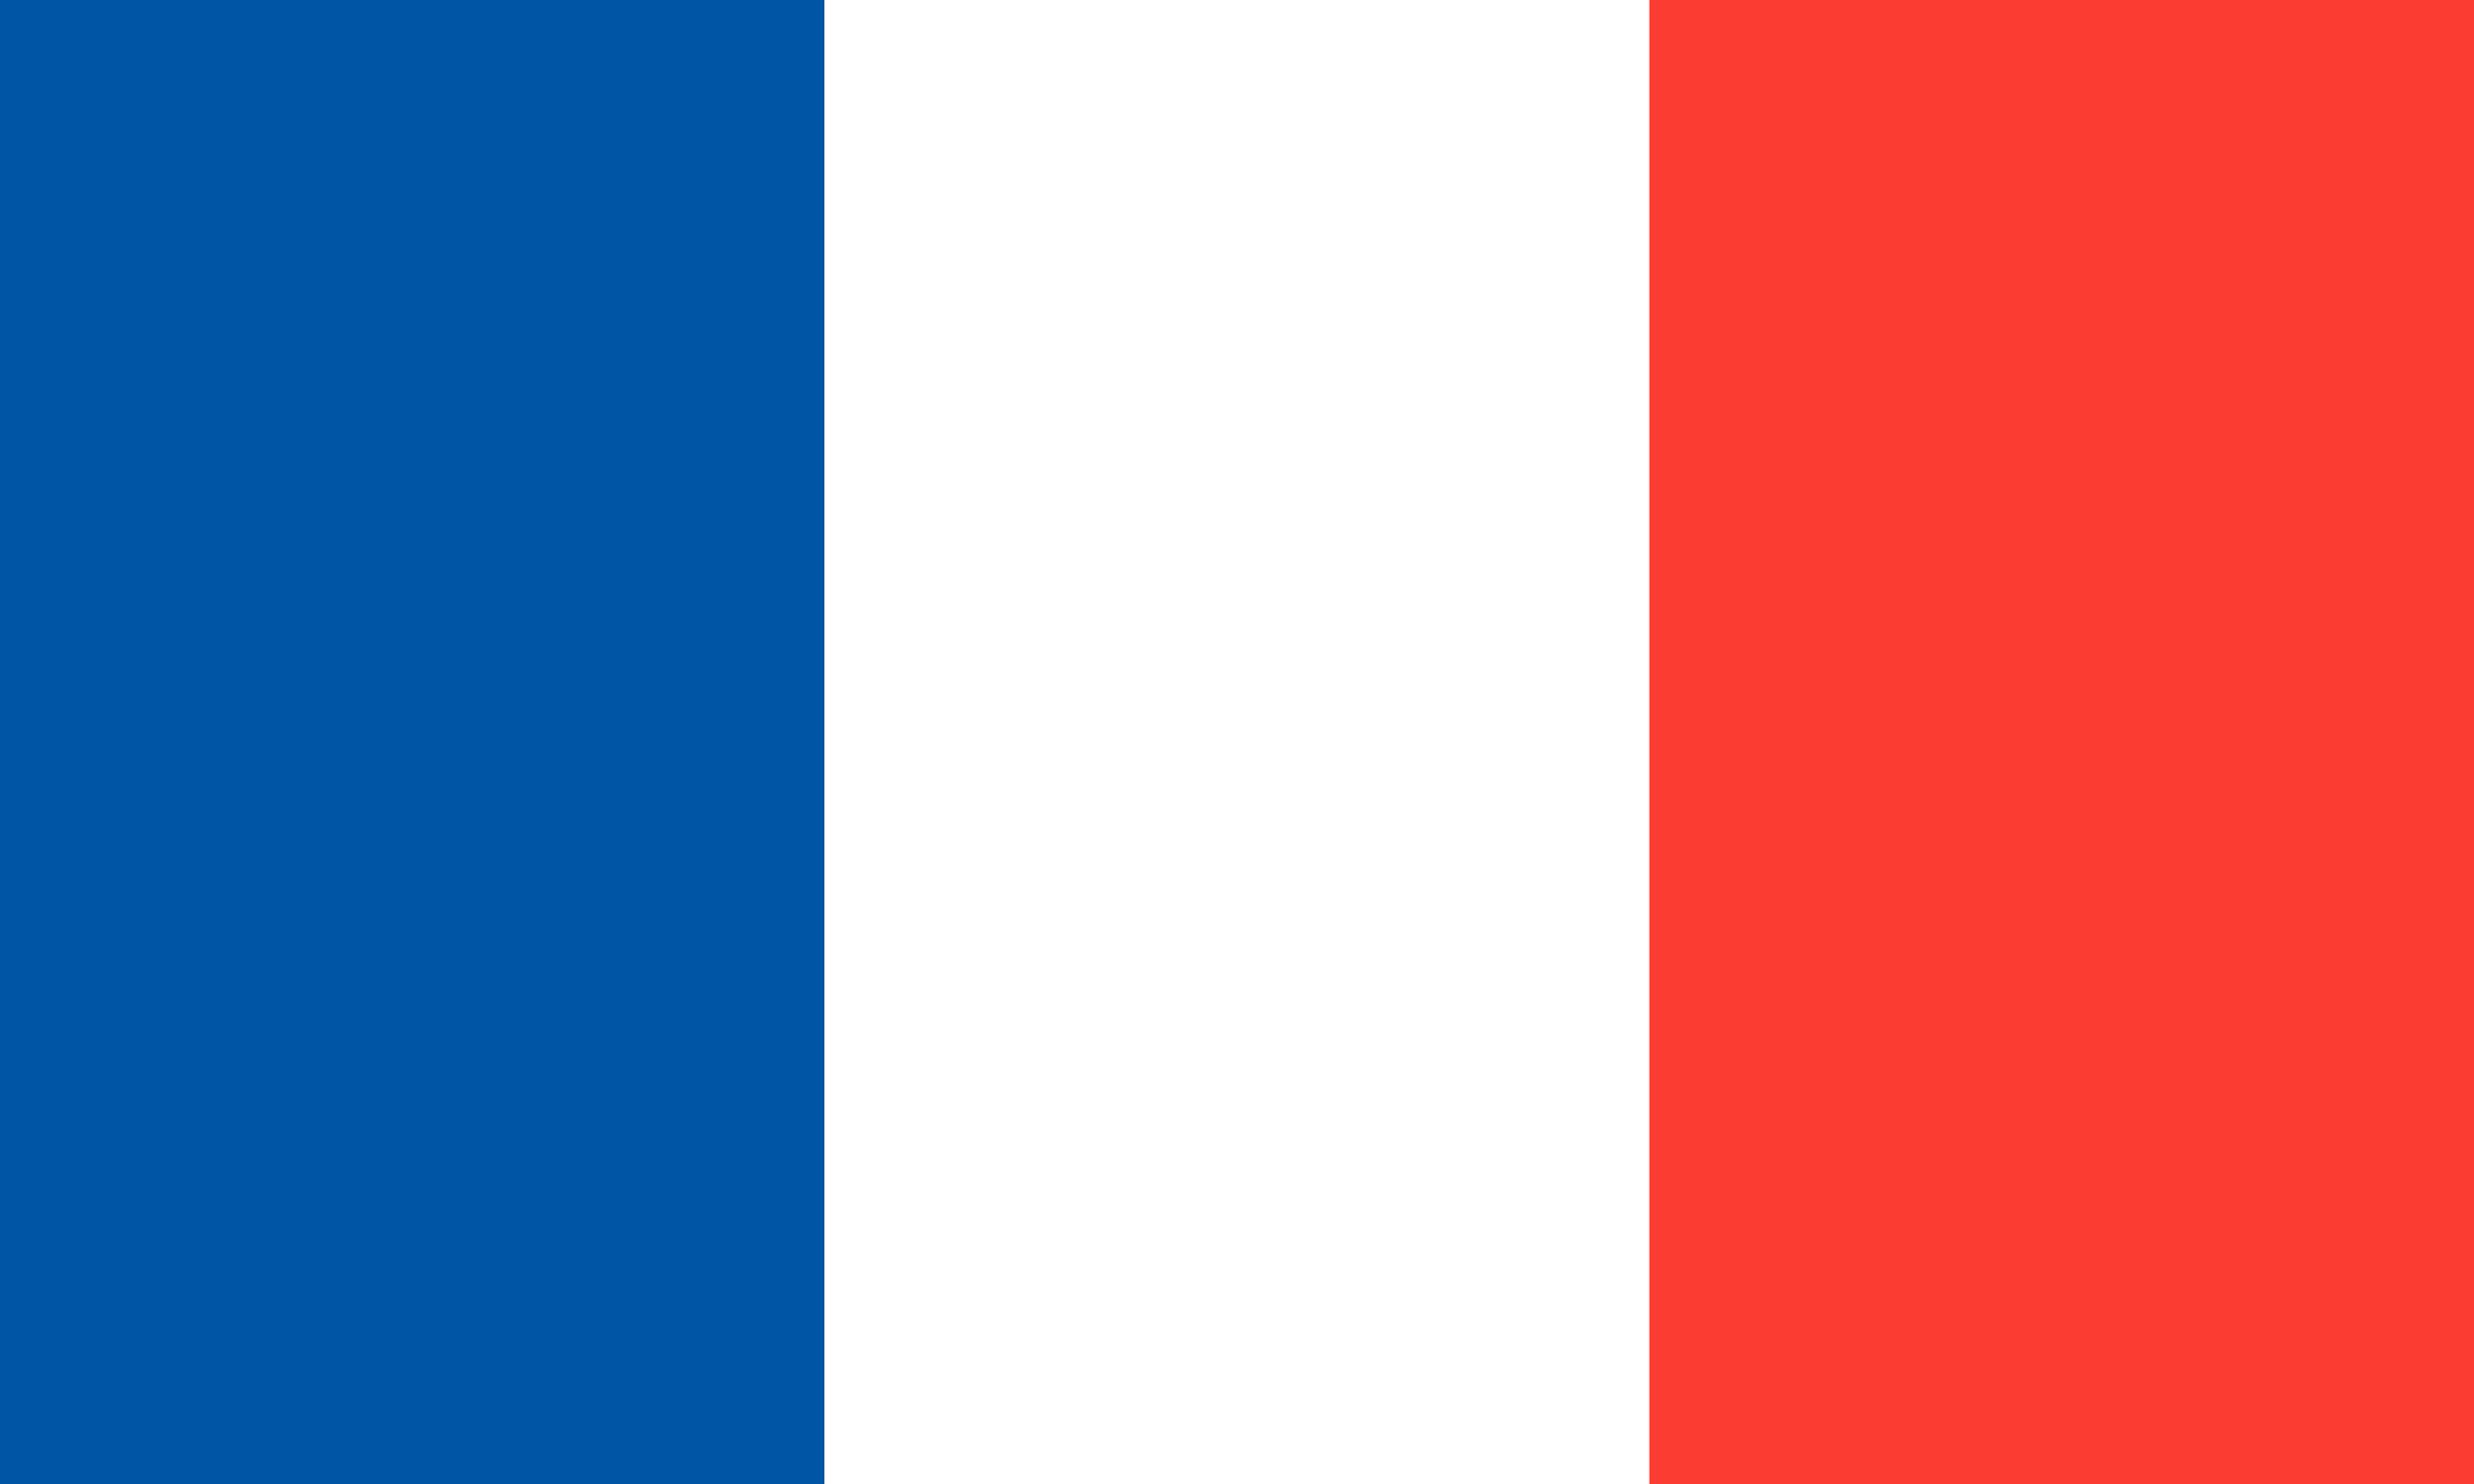
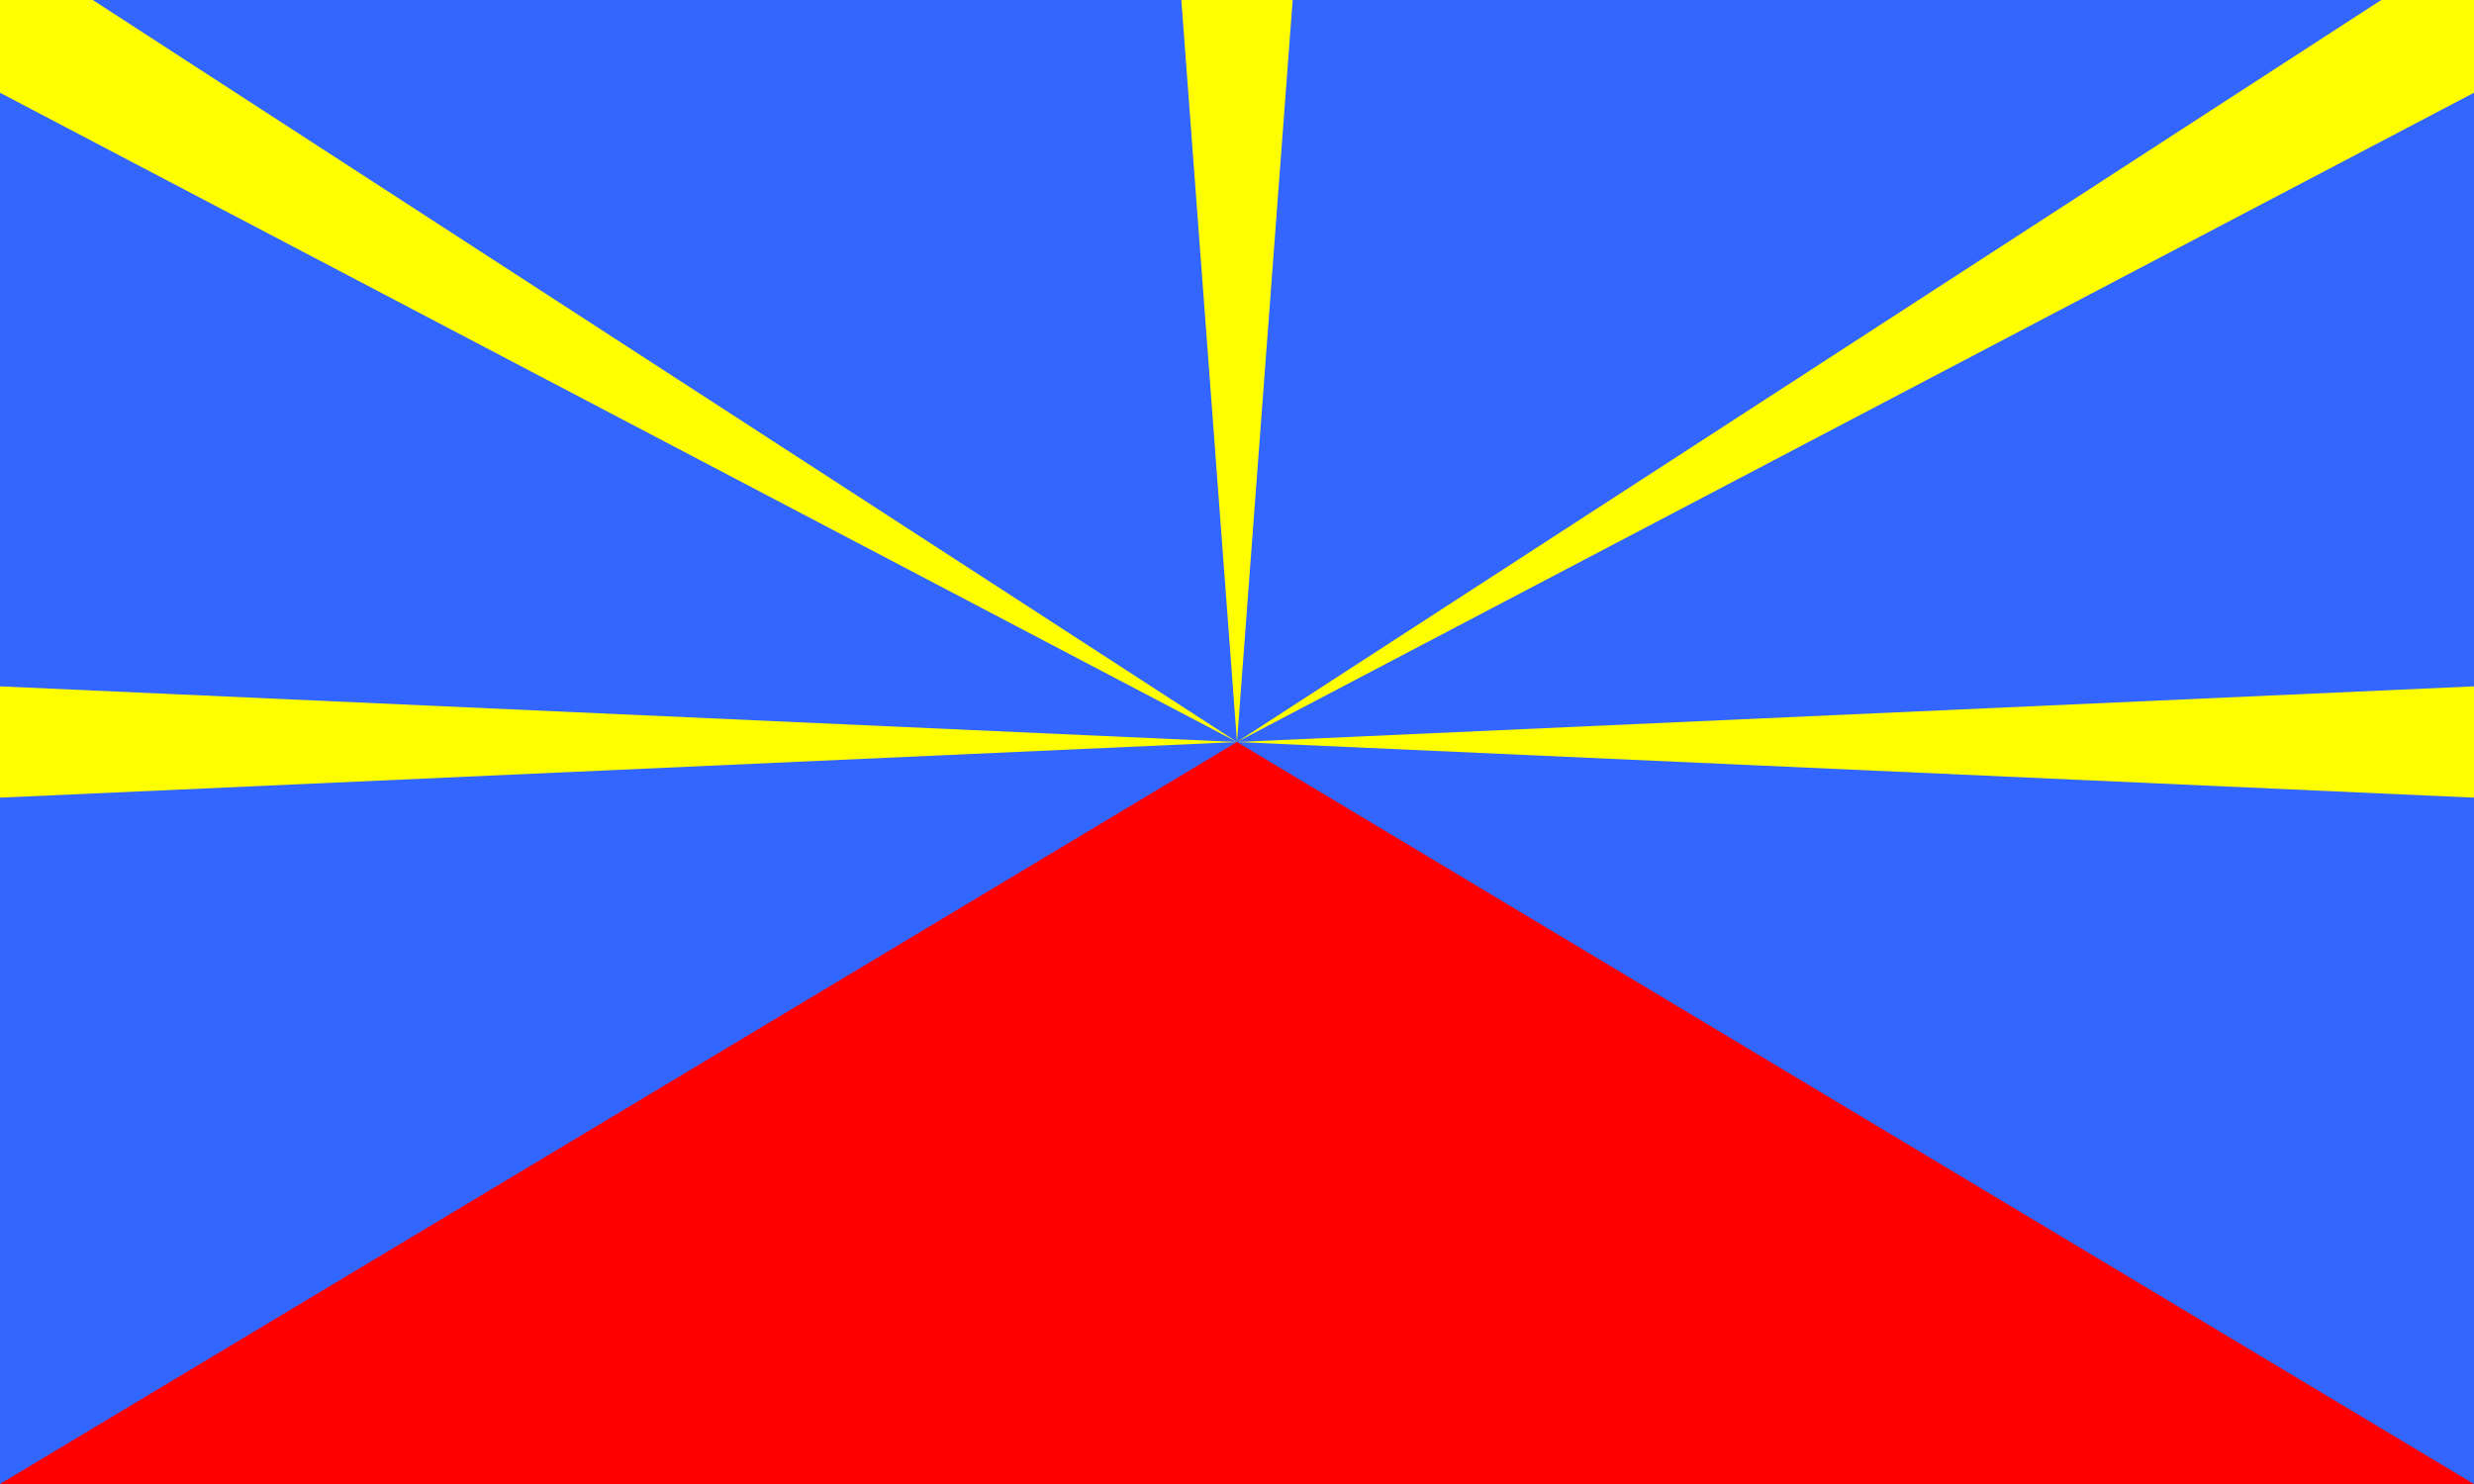
<svg xmlns="http://www.w3.org/2000/svg" version="1.1" width="600" height="360" viewBox="0 0 600 360">
  <style>
- .blue{fill:rgb(0,85,164);}
- .red{fill:rgb(250,60,50);}
- .white{fill:rgb(255,255,255);}
+ .blue{fill:rgb(51,102,255);}
+ .red{fill:rgb(255,0,0);}
+ .yellow{fill:rgb(255,255,0);}
</style>
  <g>
-     <g>
-       <rect x="0" y="0" width="200" height="360" class="blue" />
-       <rect x="200" y="0" width="200" height="360" class="white" />
-       <rect x="400" y="0" width="200" height="360" class="red" />
-     </g>
+     <rect x="0" y="0" width="600" height="360" class="blue" />
+     <path d="M 0 360 L 300 180 L 600 360 Z" class="red" />
+     <path d="M 300 180 L 0 166.5 L 0 193.5 Z" class="yellow" />
+     <path d="M 300 180 L 0 22.5 L 0 0 L 22.5 0 Z" class="yellow" />
+     <path d="M 300 180 L 286.5 0 L 313.5 0 Z" class="yellow" />
+     <path d="M 300 180 L 600 22.5 L 600 0 L 577.5 0 Z" class="yellow" />
+     <path d="M 300 180 L 600 166.5 L 600 193.5 Z" class="yellow" />
  </g>
</svg>
